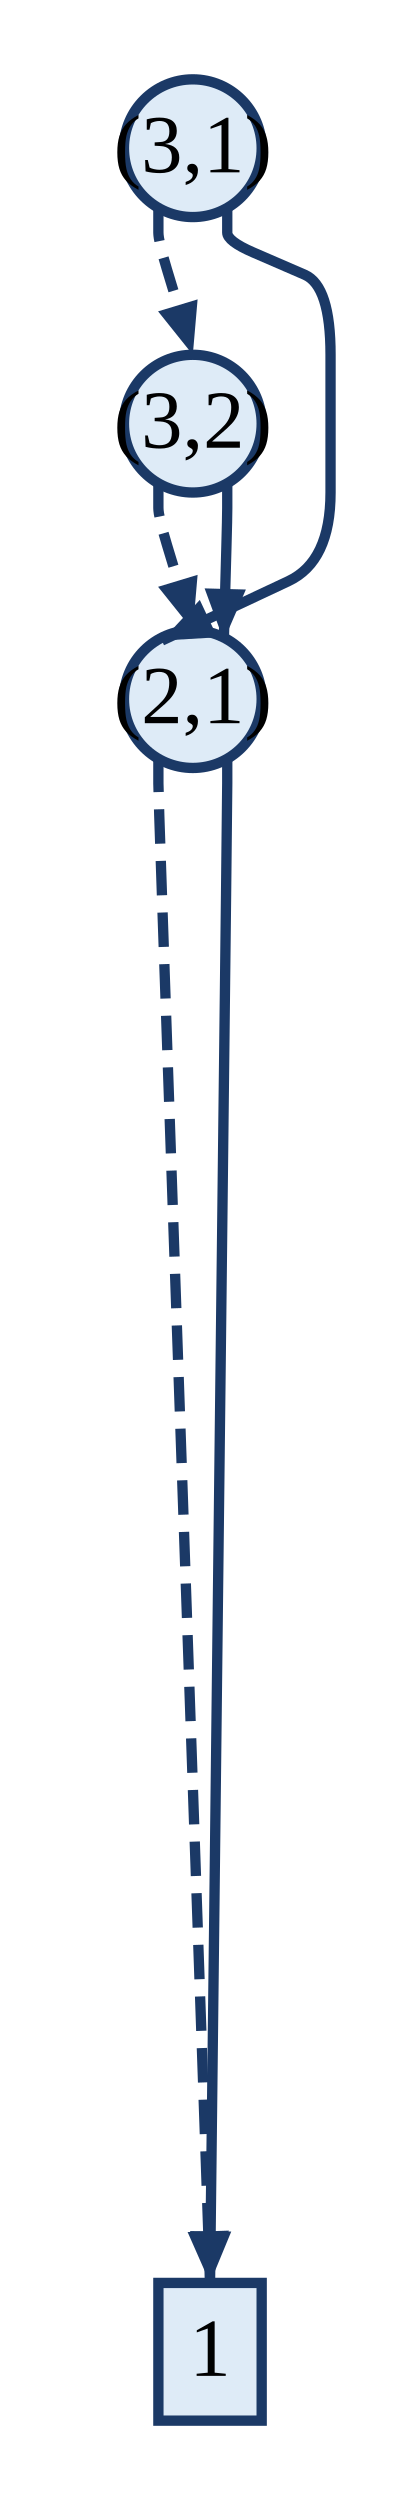
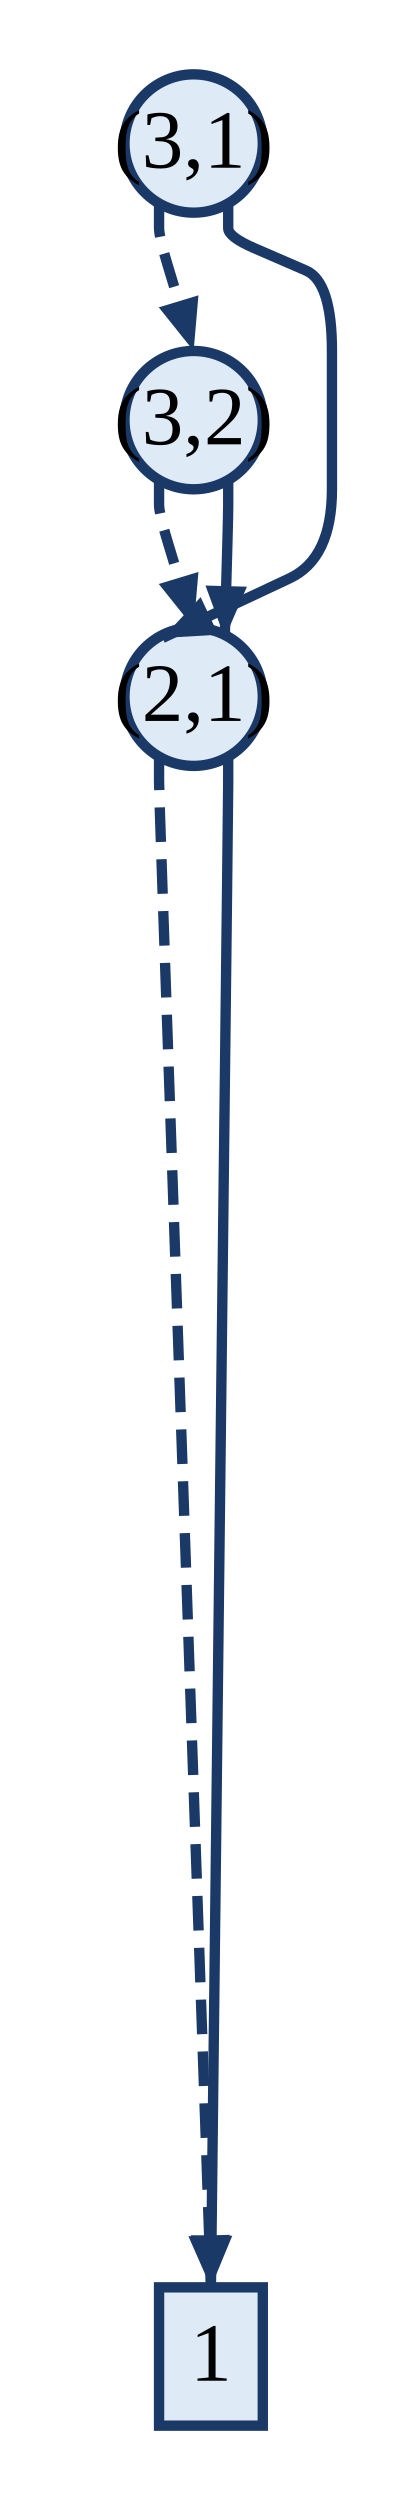
- <svg xmlns="http://www.w3.org/2000/svg" width="117" height="723" viewBox="-20 -21.5 117.5 723">
+ <svg xmlns="http://www.w3.org/2000/svg" width="117.5" height="723" viewBox="0 -21.5 117.5 723">
  <defs>
    <marker id="arrow" viewBox="-10 -4 20 8" markerWidth="10" markerHeight="10" orient="auto">
      <polygon points="-10,-4 0,0 -10,4" fill="#1b3966" stroke="none" />
    </marker>
  </defs>
-   <circle cx="36" cy="180" r="20" fill="#deebf7" stroke="#1b3966" stroke-width="3" />
-   <text x="36" y="187" font-size="24" text-anchor="middle" fill="black">(2,1)</text>
-   <path d="M 26,197 L 26,204.5 Q 26,207 27.039,236.982 L 39.961,610.018 L 41,640" fill="none" stroke="#1b3966" stroke-width="3" stroke-dasharray="10,5" marker-end="url(#arrow)" />
-   <path d="M 46,197 L 46,204.5 Q 46,207 45.654,236.998 L 41.346,610.002 L 41,640" fill="none" stroke="#1b3966" stroke-width="3" marker-end="url(#arrow)" />
-   <circle cx="36" cy="100" r="20" fill="#deebf7" stroke="#1b3966" stroke-width="3" />
-   <text x="36" y="107" font-size="24" text-anchor="middle" fill="black">(3,2)</text>
-   <path d="M 26,117 L 26,124.5 Q 26,127 28.5,135.25 L 33.5,151.75 L 36,160" fill="none" stroke="#1b3966" stroke-width="3" stroke-dasharray="10,5" marker-end="url(#arrow)" />
-   <path d="M 46,117 L 46,124.5 Q 46,127 45.75,136 L 45.25,154 L 45,163" fill="none" stroke="#1b3966" stroke-width="3" marker-end="url(#arrow)" />
-   <circle cx="36" cy="20" r="20" fill="#deebf7" stroke="#1b3966" stroke-width="3" />
-   <text x="36" y="27" font-size="24" text-anchor="middle" fill="black">(3,1)</text>
-   <path d="M 26,37 L 26,44.5 Q 26,47 28.5,55.25 L 33.5,71.75 L 36,80" fill="none" stroke="#1b3966" stroke-width="3" stroke-dasharray="10,5" marker-end="url(#arrow)" />
-   <path d="M 46,37 L 46,44.5 Q 46,47 53.5,50.25 L 68.5,56.75 Q 76,60 76,80 L 76,120 Q 76,140 63.75,145.75 L 39.25,157.25 L 27,163" fill="none" stroke="#1b3966" stroke-width="3" marker-end="url(#arrow)" />
-   <rect x="26" y="640" width="30" height="40" fill="#deebf7" stroke="#1b3966" stroke-width="3" />
-   <text x="41" y="667" font-size="24" text-anchor="middle" fill="black">1</text>
+   <circle cx="56" cy="180" r="20" fill="#deebf7" stroke="#1b3966" stroke-width="3" />
+   <text x="56" y="187" font-size="24" text-anchor="middle" fill="black">(2,1)</text>
+   <path d="M 46,197 L 46,204.5 Q 46,207 47.039,236.982 L 59.961,610.018 L 61,640" fill="none" stroke="#1b3966" stroke-width="3" stroke-dasharray="10,5" marker-end="url(#arrow)" />
+   <path d="M 66,197 L 66,204.5 Q 66,207 65.654,236.998 L 61.346,610.002 L 61,640" fill="none" stroke="#1b3966" stroke-width="3" marker-end="url(#arrow)" />
+   <circle cx="56" cy="100" r="20" fill="#deebf7" stroke="#1b3966" stroke-width="3" />
+   <text x="56" y="107" font-size="24" text-anchor="middle" fill="black">(3,2)</text>
+   <path d="M 46,117 L 46,124.5 Q 46,127 48.5,135.25 L 53.5,151.75 L 56,160" fill="none" stroke="#1b3966" stroke-width="3" stroke-dasharray="10,5" marker-end="url(#arrow)" />
+   <path d="M 66,117 L 66,124.5 Q 66,127 65.75,136 L 65.25,154 L 65,163" fill="none" stroke="#1b3966" stroke-width="3" marker-end="url(#arrow)" />
+   <circle cx="56" cy="20" r="20" fill="#deebf7" stroke="#1b3966" stroke-width="3" />
+   <text x="56" y="27" font-size="24" text-anchor="middle" fill="black">(3,1)</text>
+   <path d="M 46,37 L 46,44.5 Q 46,47 48.5,55.25 L 53.5,71.75 L 56,80" fill="none" stroke="#1b3966" stroke-width="3" stroke-dasharray="10,5" marker-end="url(#arrow)" />
+   <path d="M 66,37 L 66,44.5 Q 66,47 73.5,50.25 L 88.5,56.75 Q 96,60 96,80 L 96,120 Q 96,140 83.75,145.75 L 59.25,157.25 L 47,163" fill="none" stroke="#1b3966" stroke-width="3" marker-end="url(#arrow)" />
+   <rect x="46" y="640" width="30" height="40" fill="#deebf7" stroke="#1b3966" stroke-width="3" />
+   <text x="61" y="667" font-size="24" text-anchor="middle" fill="black">1</text>
</svg>
